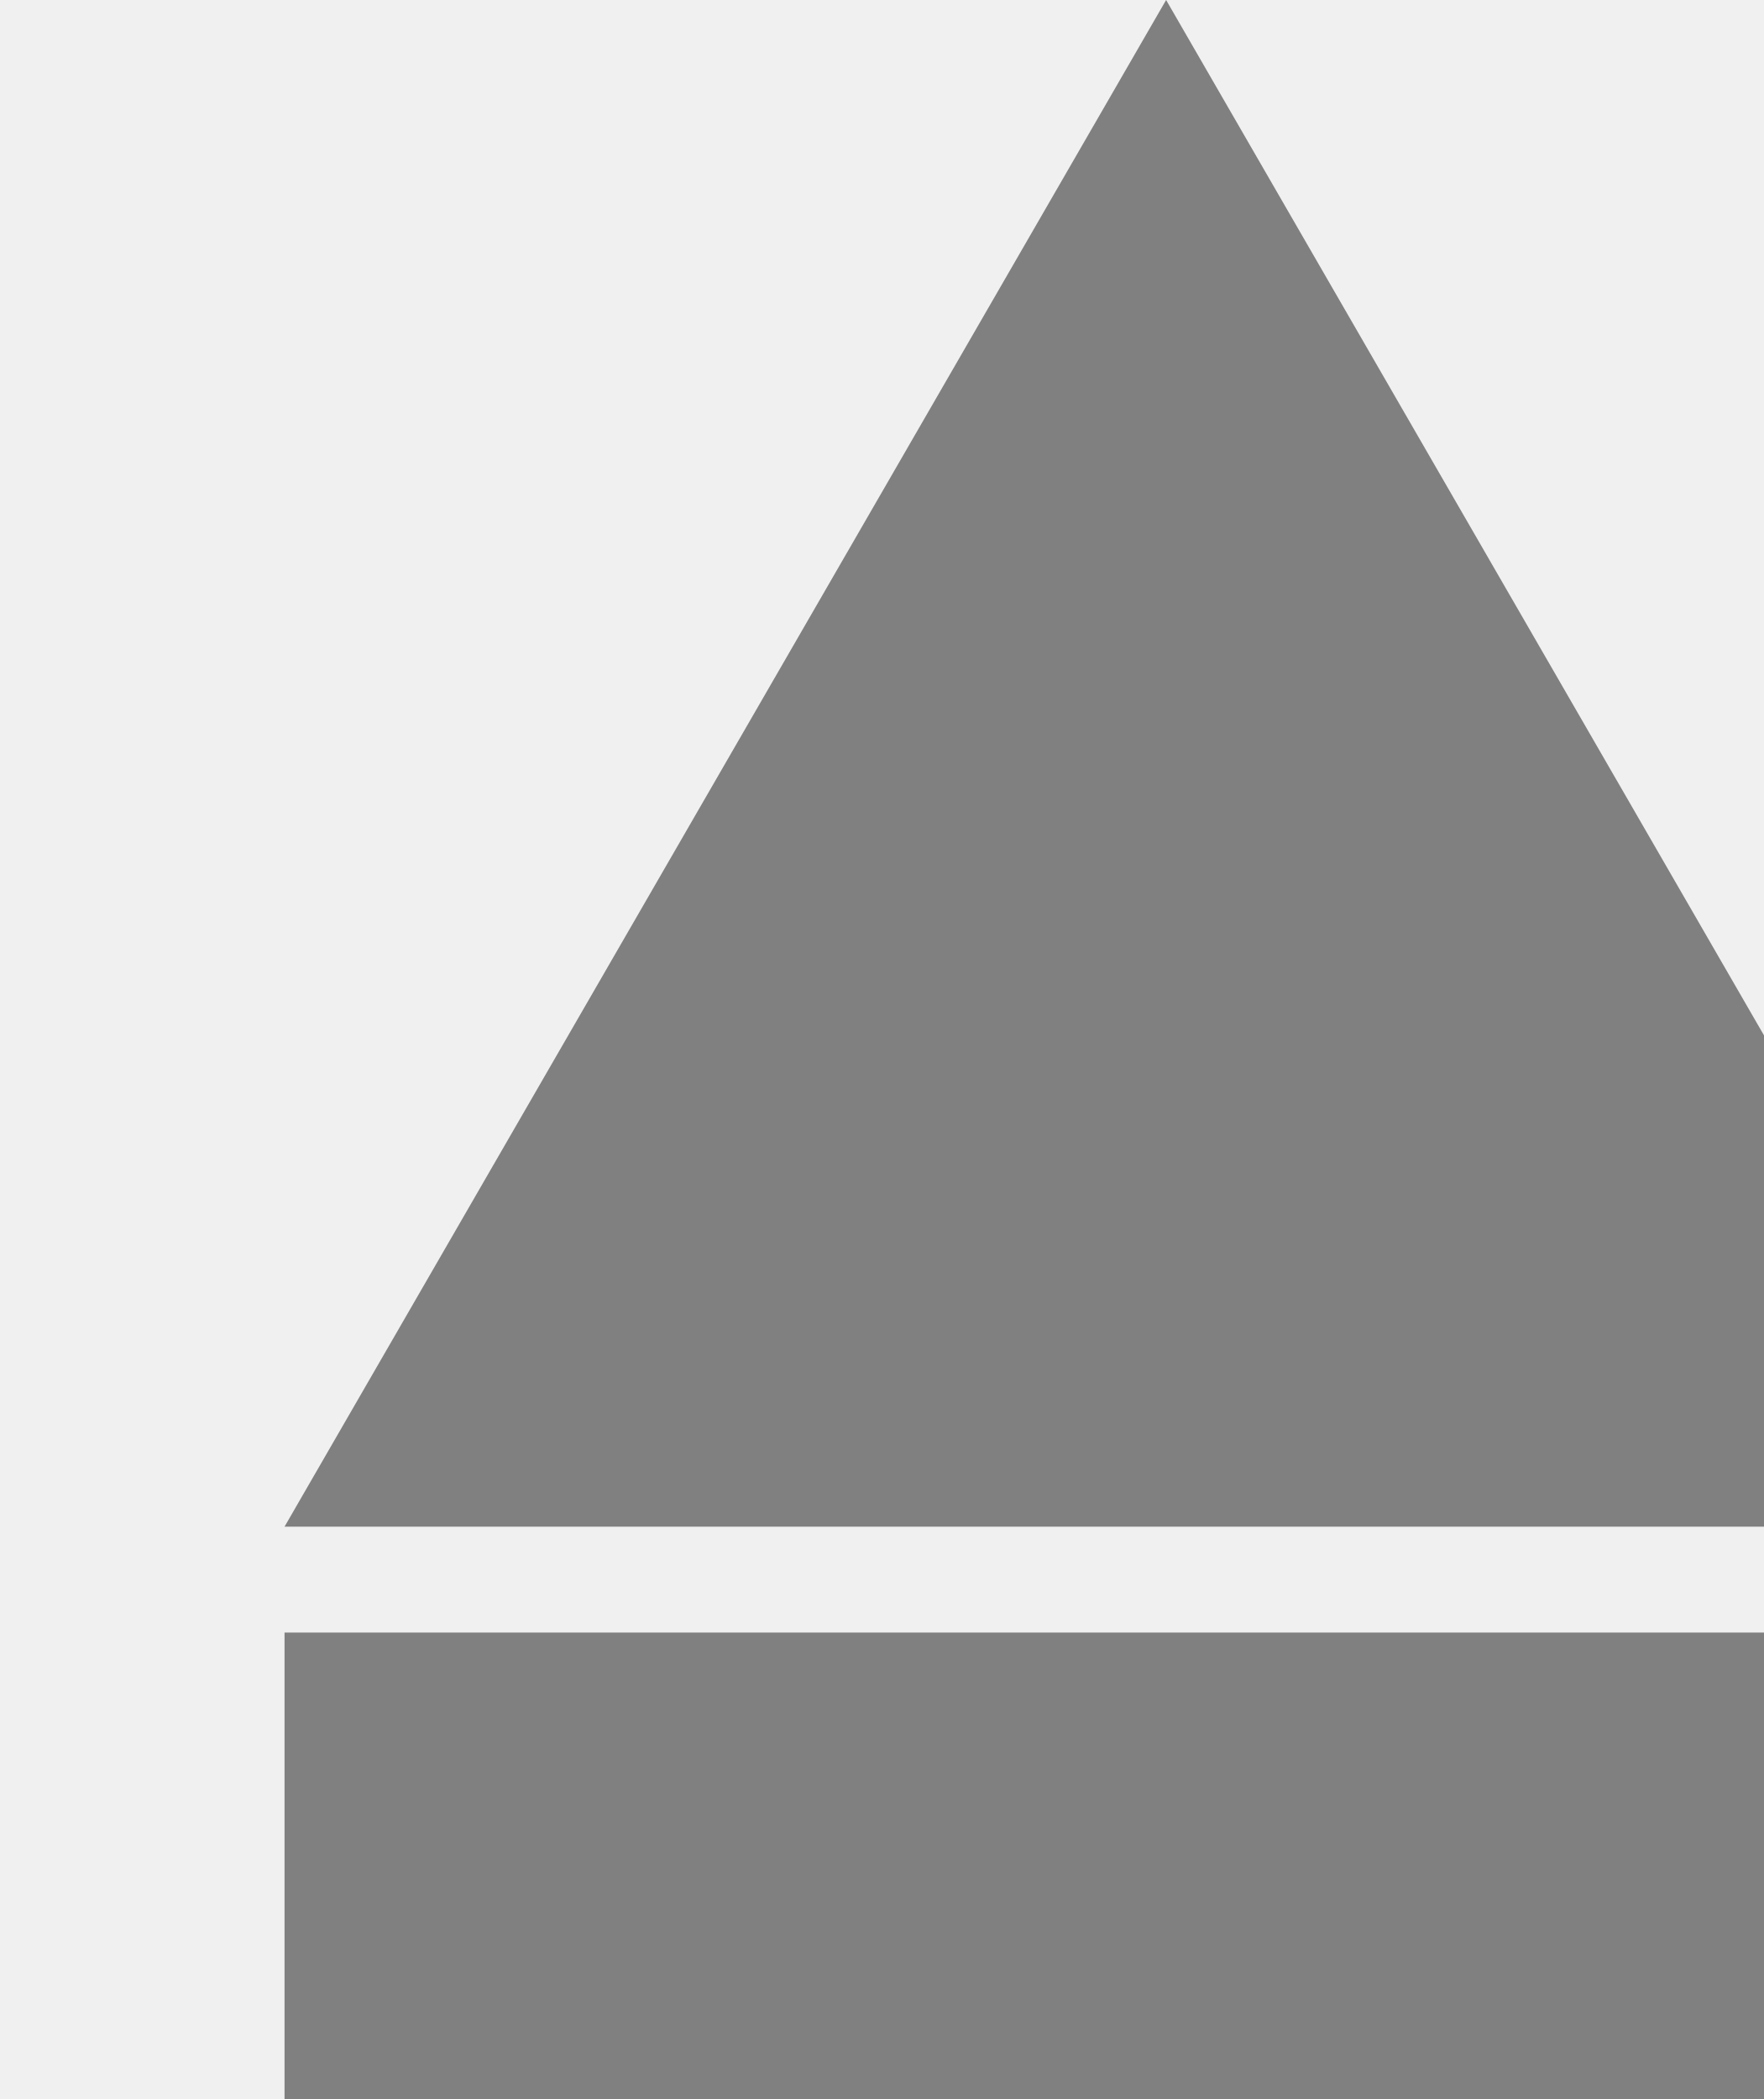
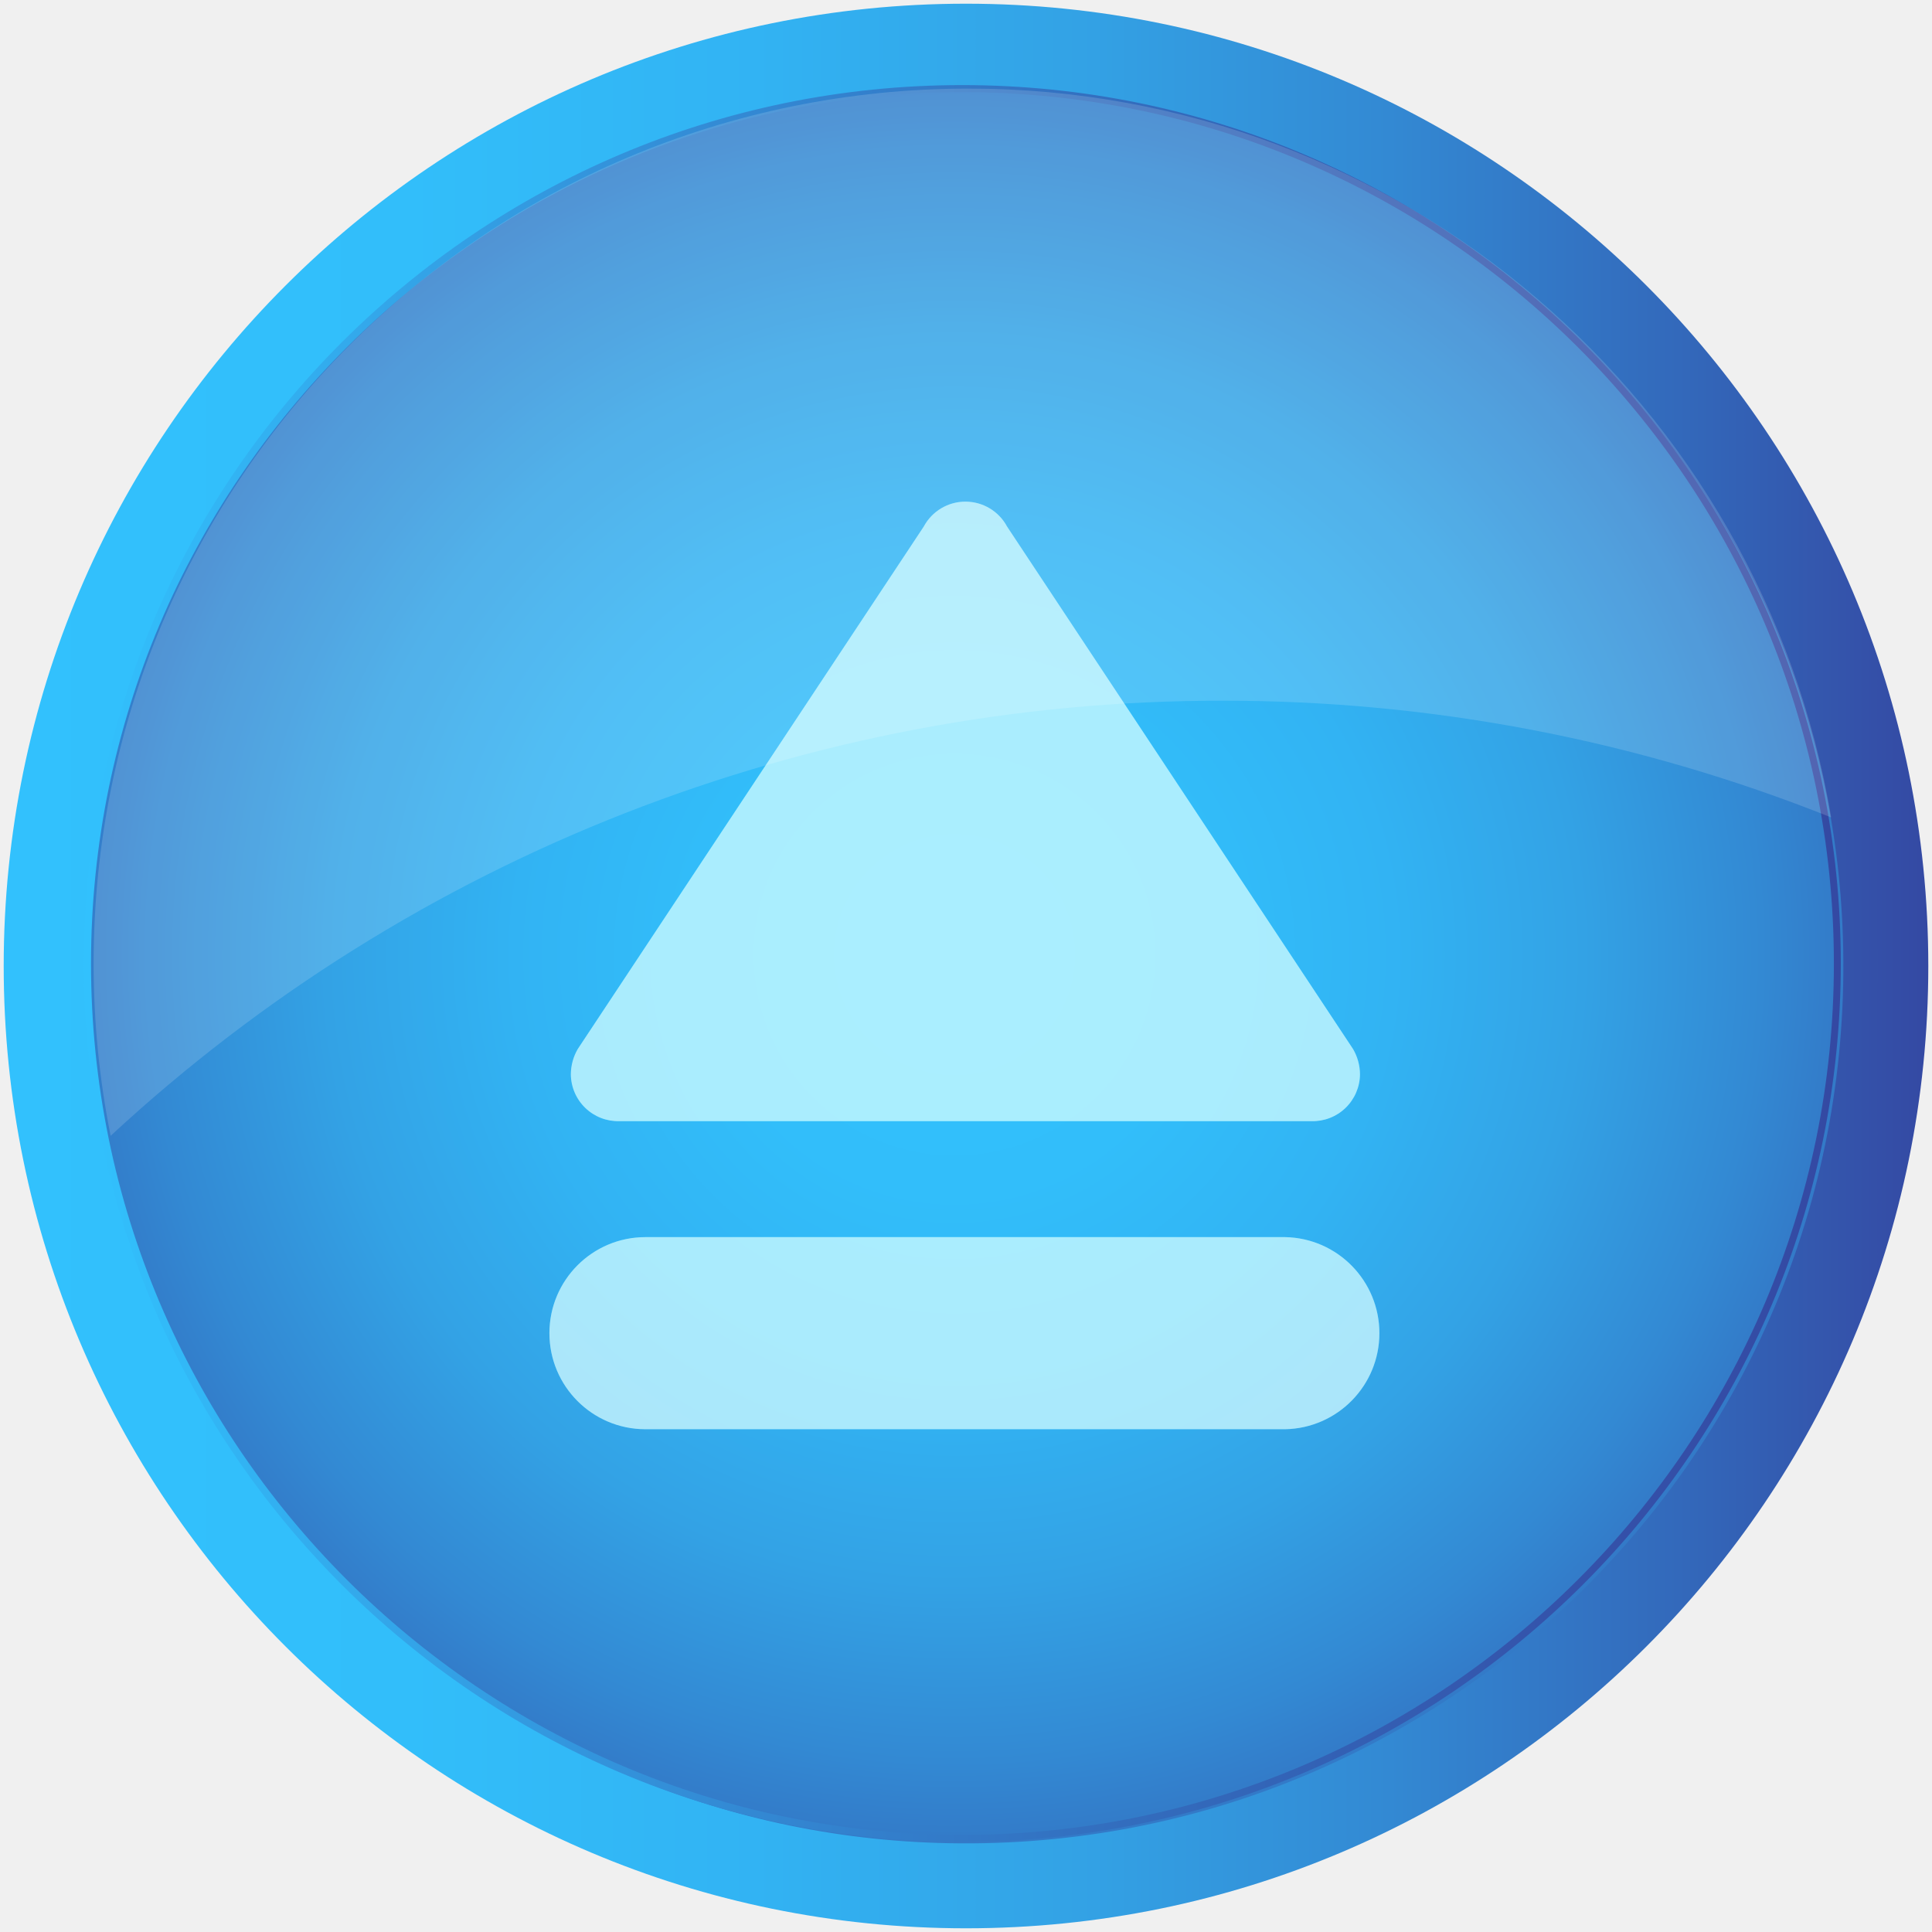
- <svg xmlns="http://www.w3.org/2000/svg" width="100%" height="100%" version="1.1">
-   <polygon points="50,0 12.2,65.46 87.8,65.46" fill="gray" />
-   <rect x="12.2" y="70" width="75.6" height="20" fill="gray" />
+ <svg xmlns="http://www.w3.org/2000/svg" viewBox="0 0 512 512">
+   <defs>
+     <linearGradient id="linear-gradient" x1="-821.96" y1="256" x2="-311.92" y2="256" gradientTransform="translate(822.94)" gradientUnits="userSpaceOnUse">
+       <stop offset="0" stop-color="#32c1fd" />
+       <stop offset="0.21" stop-color="#32befa" />
+       <stop offset="0.39" stop-color="#32b3f3" />
+       <stop offset="0.56" stop-color="#33a2e5" />
+       <stop offset="0.72" stop-color="#3389d3" />
+       <stop offset="0.87" stop-color="#3369bb" />
+       <stop offset="1" stop-color="#3449a3" />
+     </linearGradient>
+     <radialGradient id="radial-gradient" cx="-575.28" cy="255.41" r="283.49" gradientTransform="translate(816.73 2.69) scale(0.98 0.98)" gradientUnits="userSpaceOnUse">
+       <stop offset="0" stop-color="#32c1fd" />
+       <stop offset="0.23" stop-color="#32befa" />
+       <stop offset="0.42" stop-color="#32b3f3" />
+       <stop offset="0.6" stop-color="#33a2e5" />
+       <stop offset="0.77" stop-color="#3389d3" />
+       <stop offset="0.94" stop-color="#3469bb" />
+       <stop offset="1" stop-color="#345cb1" />
+     </radialGradient>
+     <linearGradient id="linear-gradient-2" x1="-800.69" y1="255.34" x2="-335.11" y2="255.34" gradientTransform="translate(822.94)" gradientUnits="userSpaceOnUse">
+       <stop offset="0" stop-color="#32c1fd" />
+       <stop offset="0.29" stop-color="#3394dc" />
+       <stop offset="0.6" stop-color="#336cbd" />
+       <stop offset="0.85" stop-color="#3452aa" />
+       <stop offset="1" stop-color="#3449a3" />
+     </linearGradient>
+   </defs>
+   <g style="isolation:isolate">
+     <g id="Layer_1" data-name="Layer 1">
+       <g id="_Group_" data-name="&lt;Group&gt;">
+         <circle id="_Path_" data-name="&lt;Path&gt;" cx="256" cy="256" r="255.02" fill="url(#linear-gradient)" />
+         <path id="_Path_2" data-name="&lt;Path&gt;" d="M488.39,248.39c4.29,134.43-105.57,244.3-240,240-121.74-3.89-220.9-103-224.78-224.78-4.29-134.43,105.57-244.3,240-240C385.35,27.49,484.51,126.65,488.39,248.39Z" fill="url(#radial-gradient)" />
+       </g>
+       <path id="_Compound_Path_" data-name="&lt;Compound Path&gt;" d="M255,488.13c-128.36,0-232.79-104.43-232.79-232.79S126.68,22.55,255,22.55,487.83,127,487.83,255.34,383.4,488.13,255,488.13Zm0-463.71C127.71,24.42,24.12,128,24.12,255.34S127.71,486.26,255,486.26,486,382.67,486,255.34,382.37,24.42,255,24.42Z" fill="url(#linear-gradient-2)" />
+       <g style="mix-blend-mode:soft-light">
+         <path d="M145.6,353.3A25.45,25.45,0,0,0,171,378.76h169.6a25.46,25.46,0,0,0,0-50.91H171A25.45,25.45,0,0,0,145.6,353.3Z" fill="#fff" />
+         <path d="M360.41,284.69a12.53,12.53,0,0,1-12.89,12.43H164.17a12.53,12.53,0,0,1-12.89-12.43,13.45,13.45,0,0,1,1.84-6.7L244.8,139.55a12.53,12.53,0,0,1,22.09,0L358.57,278a13.44,13.44,0,0,1,1.84,6.7Z" fill="#fff" />
+       </g>
+       <g style="mix-blend-mode:soft-light">
+         <path d="M145.6,353.3A25.45,25.45,0,0,0,171,378.76h169.6a25.46,25.46,0,0,0,0-50.91H171A25.45,25.45,0,0,0,145.6,353.3Z" fill="#fff" />
+         <path d="M360.41,284.69a12.53,12.53,0,0,1-12.89,12.43H164.17a12.53,12.53,0,0,1-12.89-12.43,13.45,13.45,0,0,1,1.84-6.7L244.8,139.55a12.53,12.53,0,0,1,22.09,0L358.57,278a13.44,13.44,0,0,1,1.84,6.7Z" fill="#fff" />
+       </g>
+       <path id="_Path_3" data-name="&lt;Path&gt;" d="M324.07,185.7a433.15,433.15,0,0,1,161.21,30.92C466.85,107,371.52,23.48,256.66,23.48c-128.05,0-231.85,103.8-231.85,231.86A232.94,232.94,0,0,0,29.32,301,432.79,432.79,0,0,1,324.07,185.7Z" fill="#fff" opacity="0.15" />
+     </g>
+   </g>
</svg>
